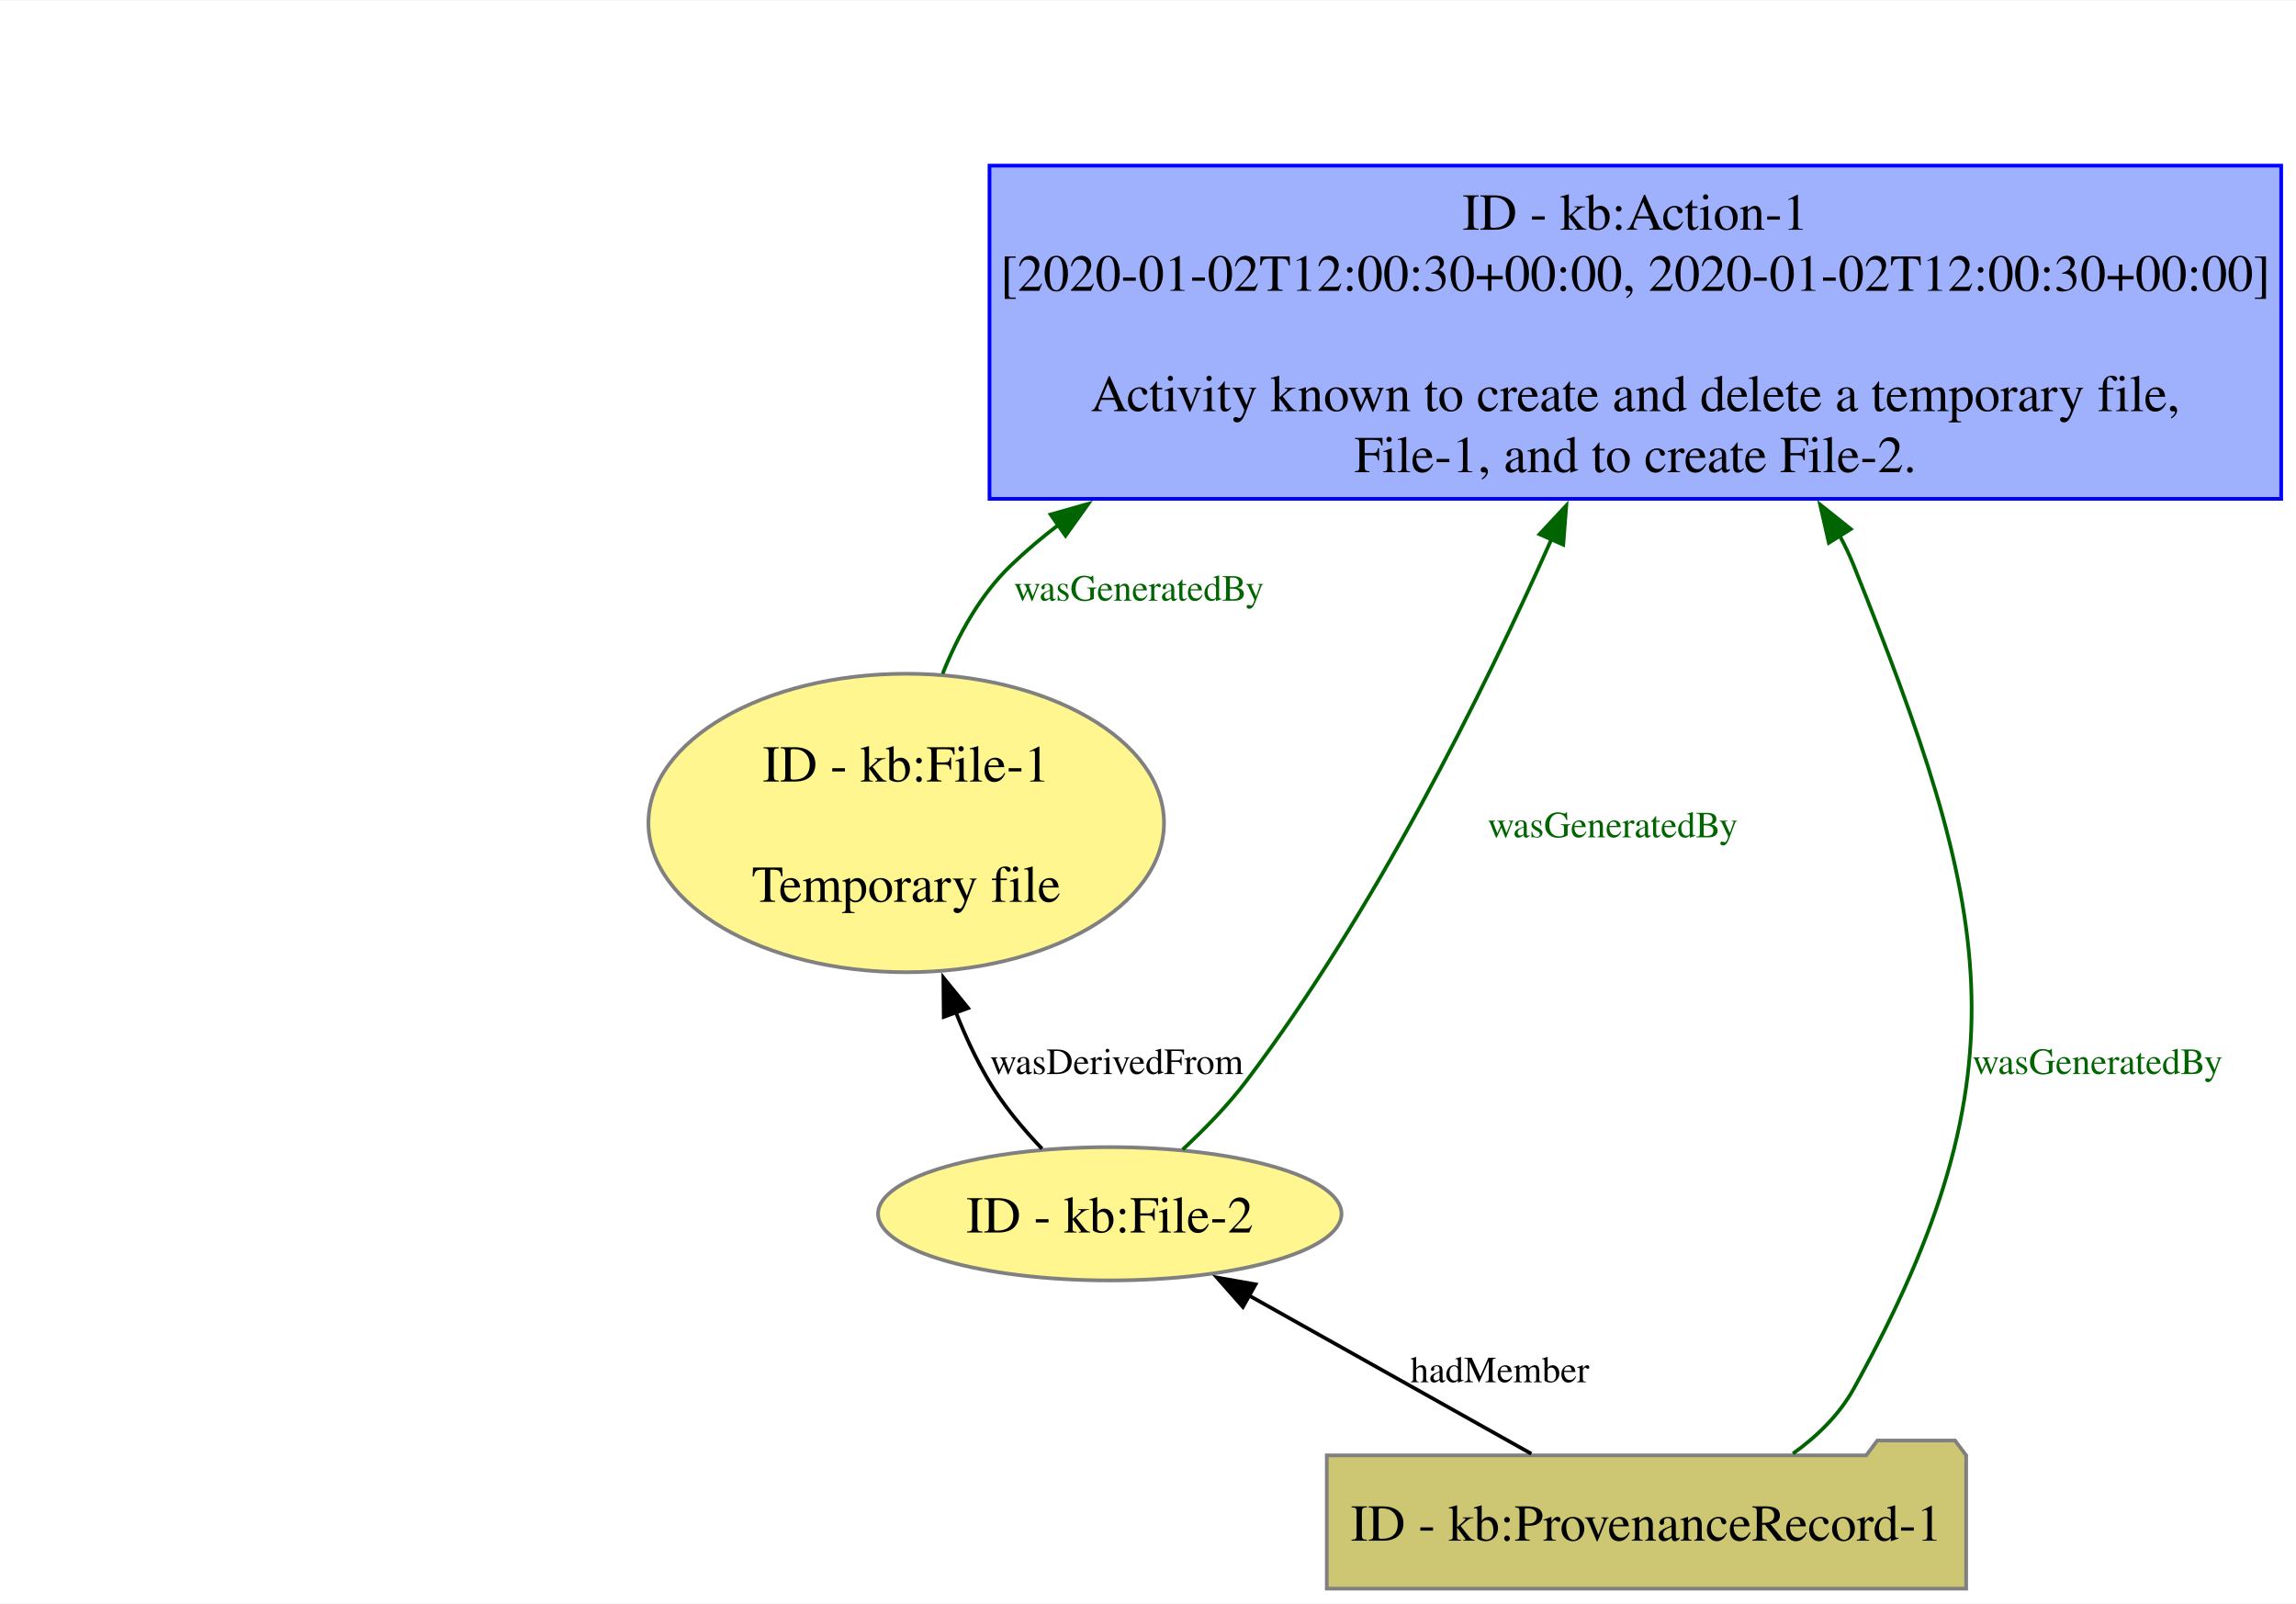
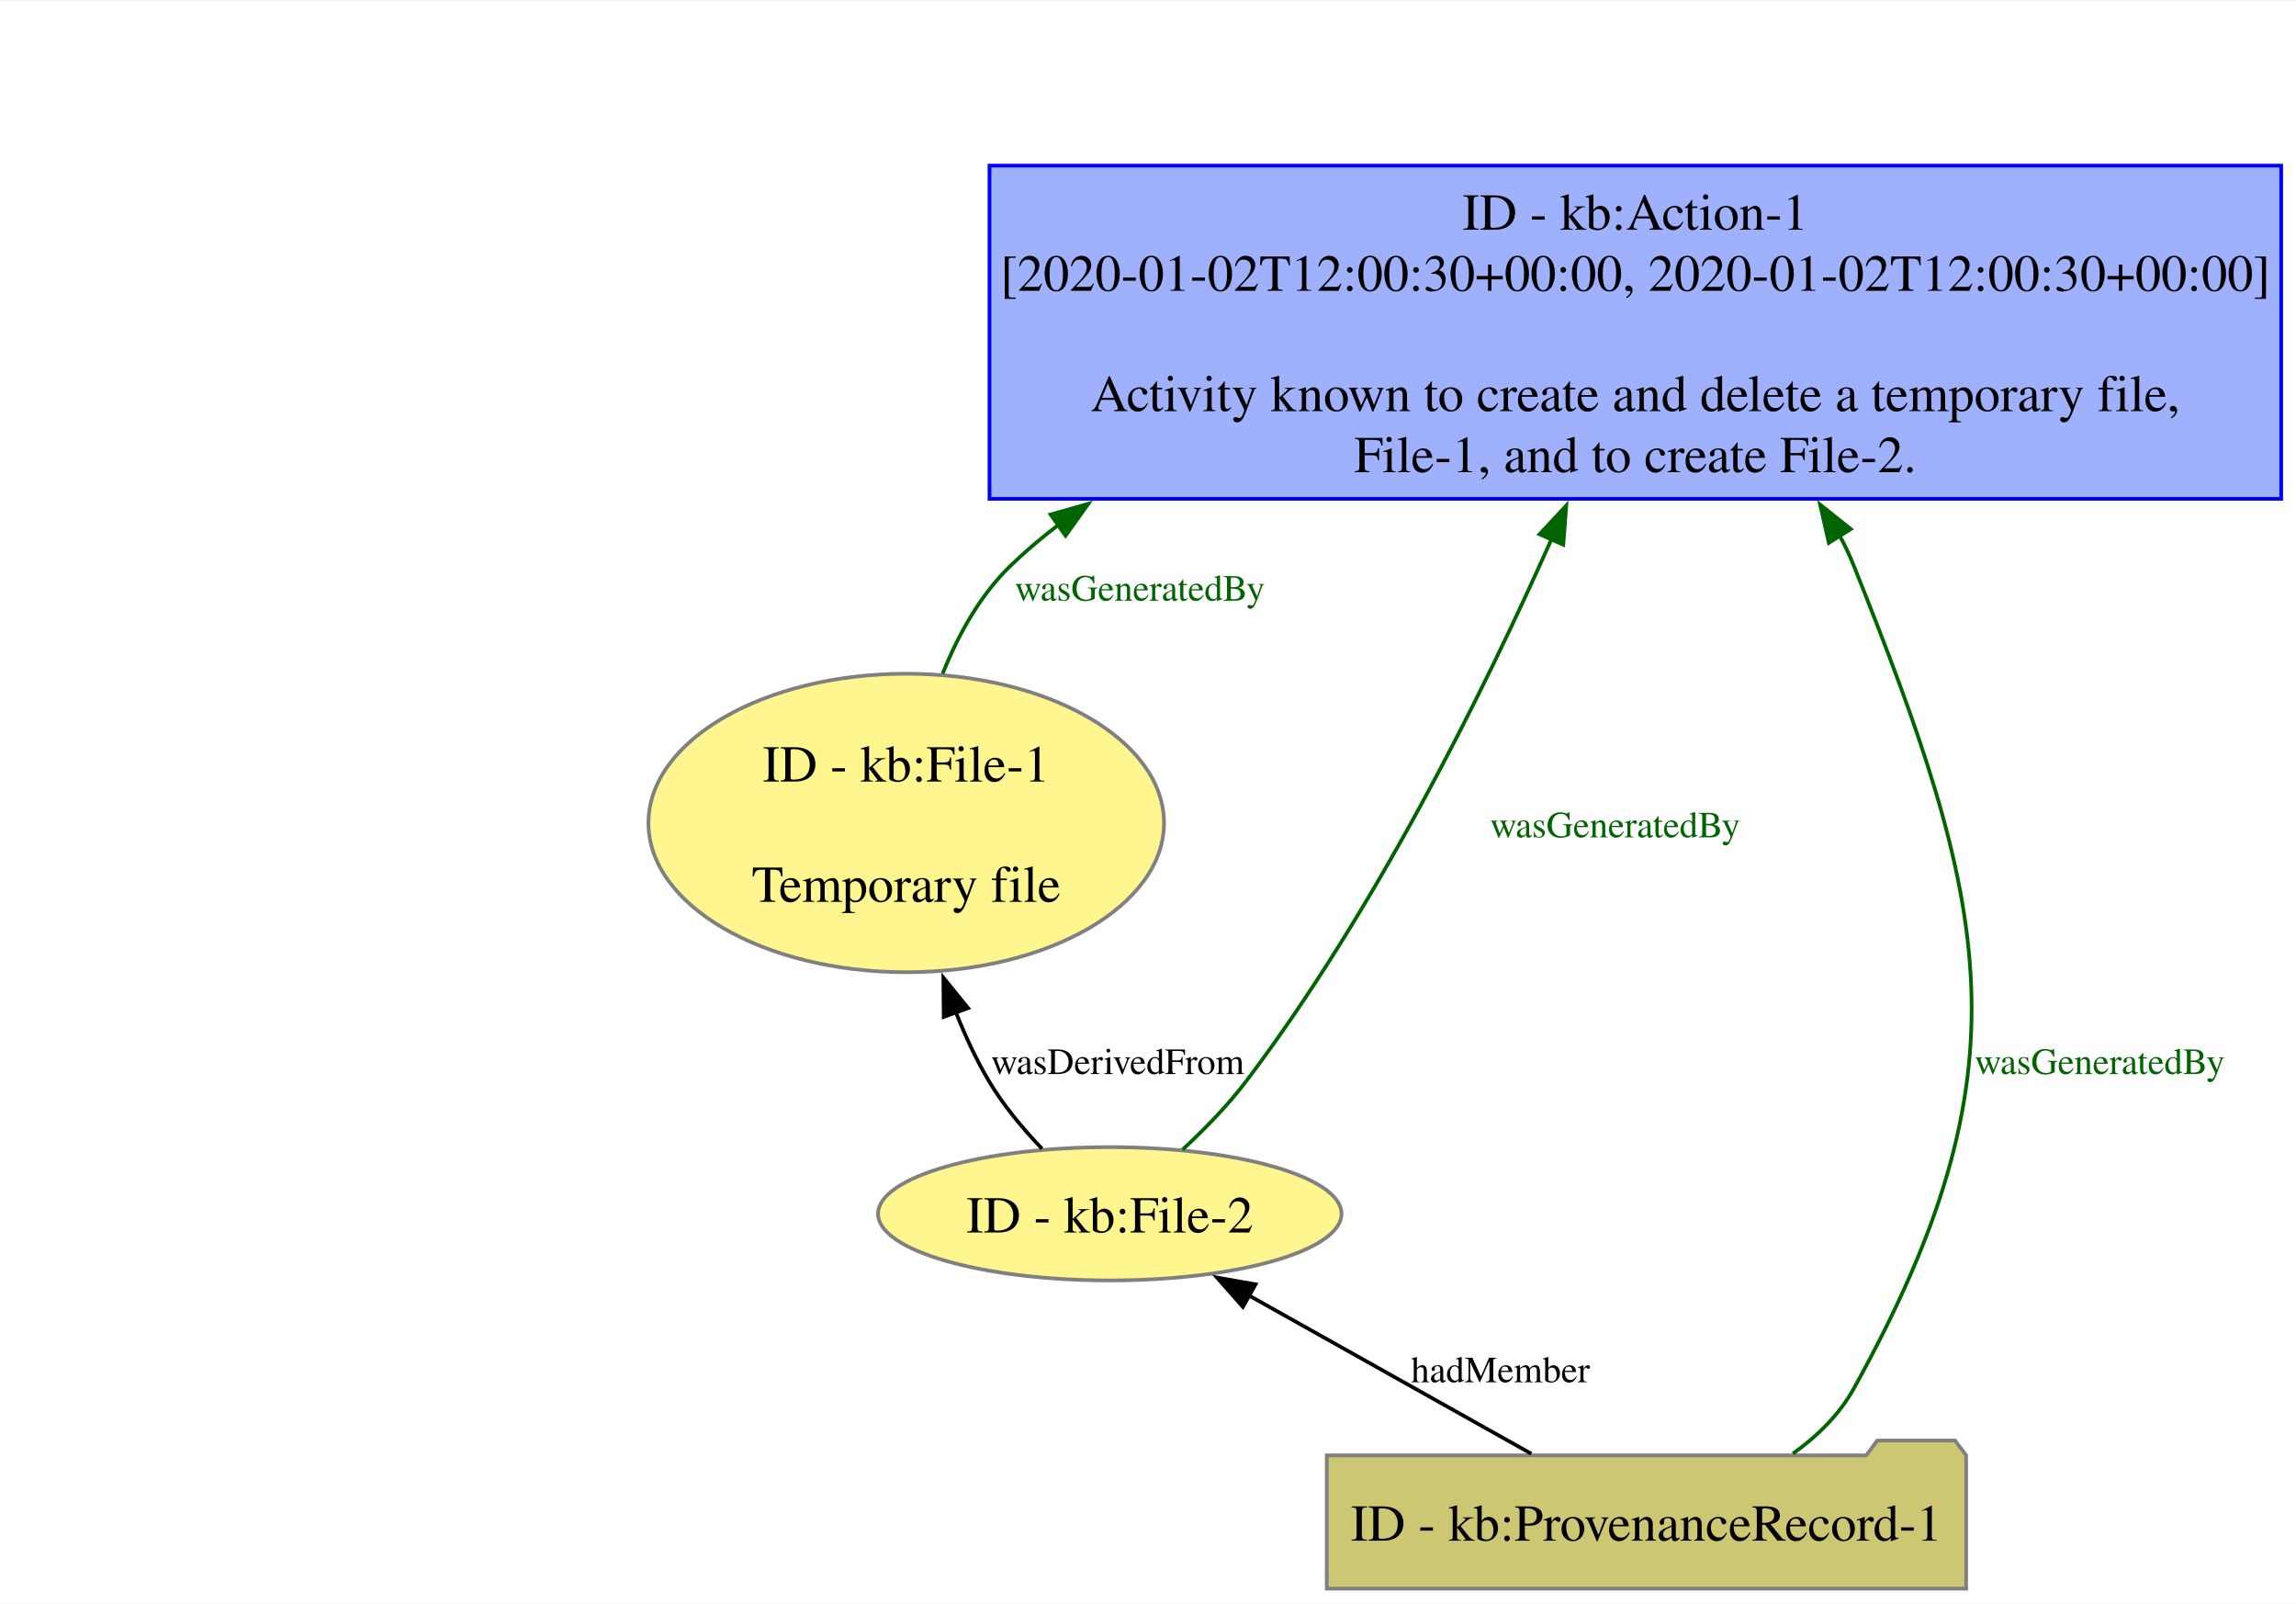
<svg xmlns="http://www.w3.org/2000/svg" xmlns:xlink="http://www.w3.org/1999/xlink" width="620pt" height="433pt" viewBox="0.00 0.00 620.35 432.96">
  <g id="graph0" class="graph" transform="scale(1 1) rotate(0) translate(4 428.96)">
    <polygon fill="white" stroke="none" points="-4,4 -4,-428.96 616.35,-428.96 616.35,4 -4,4" />
    <g id="node1" class="node">
      <g id="a_node1">
        <a xlink:title="ID - urn:example:Action-1">
          <polygon fill="#9fb1fc" stroke="#0000ff" points="612.35,-384.36 263.35,-384.36 263.35,-294.36 612.35,-294.36 612.35,-384.36" />
          <text text-anchor="middle" x="437.85" y="-367.06" font-family="Times,serif" font-size="14.00">ID - kb:Action-1</text>
          <text text-anchor="middle" x="437.85" y="-350.56" font-family="Times,serif" font-size="14.00">[2020-01-02T12:00:30+00:00, 2020-01-02T12:00:30+00:00]</text>
          <text text-anchor="middle" x="437.85" y="-318.06" font-family="Times,serif" font-size="14.00">Activity known to create and delete a temporary file, </text>
          <text text-anchor="middle" x="437.85" y="-301.56" font-family="Times,serif" font-size="14.00">File-1, and to create File-2.</text>
        </a>
      </g>
    </g>
    <g id="node2" class="node">
      <g id="a_node2">
        <a xlink:title="ID - urn:example:File-1">
          <ellipse fill="#fff68f" stroke="#808080" cx="240.85" cy="-206.81" rx="69.65" ry="40.31" />
          <text text-anchor="middle" x="240.85" y="-218.01" font-family="Times,serif" font-size="14.00">ID - kb:File-1</text>
          <text text-anchor="middle" x="240.85" y="-185.51" font-family="Times,serif" font-size="14.00">Temporary file</text>
        </a>
      </g>
    </g>
    <g id="edge1" class="edge">
      <path fill="none" stroke="darkgreen" d="M250.69,-247.12C254.92,-257.71 260.85,-268.42 269.1,-276.36 273.22,-280.32 277.6,-284.02 282.2,-287.5" />
      <polygon fill="darkgreen" stroke="darkgreen" points="279.86,-290.13 290.05,-293.02 283.89,-284.4 279.86,-290.13" />
-       <text text-anchor="middle" x="303.73" y="-266.86" font-family="Times,serif" font-size="10.00" fill="darkgreen">wasGeneratedBy</text>
+       <text text-anchor="middle" x="303.98" y="-266.86" font-family="Times,serif" font-size="10.00" fill="darkgreen">wasGeneratedBy</text>
    </g>
    <g id="node3" class="node">
      <g id="a_node3">
        <a xlink:title="ID - urn:example:File-2">
          <ellipse fill="#fff68f" stroke="#808080" cx="295.85" cy="-101.25" rx="62.61" ry="18" />
          <text text-anchor="middle" x="295.85" y="-96.2" font-family="Times,serif" font-size="14.00">ID - kb:File-2</text>
        </a>
      </g>
    </g>
    <g id="edge2" class="edge">
      <path fill="none" stroke="darkgreen" d="M315.53,-118.59C321.52,-124.14 327.84,-130.62 332.85,-137.25 367.34,-182.87 396.48,-241.44 415.25,-283.59" />
      <polygon fill="darkgreen" stroke="darkgreen" points="411.96,-284.8 419.19,-292.55 418.37,-281.98 411.96,-284.8" />
-       <text text-anchor="middle" x="431.73" y="-202.93" font-family="Times,serif" font-size="10.00" fill="darkgreen">wasGeneratedBy</text>
+       <text text-anchor="middle" x="432.38" y="-202.93" font-family="Times,serif" font-size="10.00" fill="darkgreen">wasGeneratedBy</text>
    </g>
    <g id="edge3" class="edge">
      <path fill="none" stroke="black" d="M277.54,-118.82C272.32,-124.28 266.99,-130.66 263.1,-137.25 259.72,-142.98 256.79,-149.29 254.26,-155.69" />
      <polygon fill="black" stroke="black" points="250.99,-154.43 250.89,-165.03 257.57,-156.81 250.99,-154.43" />
-       <text text-anchor="middle" x="297.73" y="-139" font-family="Times,serif" font-size="10.00">wasDerivedFrom</text>
+       <text text-anchor="middle" x="297.98" y="-139" font-family="Times,serif" font-size="10.00">wasDerivedFrom</text>
    </g>
    <g id="node4" class="node">
      <g id="a_node4">
        <a xlink:title="ID - urn:example:ProvenanceRecord-1">
          <polygon fill="#cdc673" stroke="#808080" points="527.23,-36 524.23,-40 503.23,-40 500.23,-36 354.48,-36 354.48,0 527.23,0 527.23,-36" />
          <text text-anchor="middle" x="440.85" y="-12.95" font-family="Times,serif" font-size="14.00">ID - kb:ProvenanceRecord-1</text>
        </a>
      </g>
    </g>
    <g id="edge4" class="edge">
      <path fill="none" stroke="darkgreen" d="M480.42,-36.46C487.01,-41.18 492.96,-46.98 496.85,-54 544.76,-140.44 533.54,-184.59 496.85,-276.36 495.77,-279.08 494.5,-281.74 493.09,-284.35" />
      <polygon fill="darkgreen" stroke="darkgreen" points="490.13,-282.48 487.77,-292.81 496.06,-286.2 490.13,-282.48" />
-       <text text-anchor="middle" x="562.73" y="-139" font-family="Times,serif" font-size="10.00" fill="darkgreen">wasGeneratedBy</text>
+       <text text-anchor="middle" x="563.33" y="-139" font-family="Times,serif" font-size="10.00" fill="darkgreen">wasGeneratedBy</text>
    </g>
    <g id="edge5" class="edge">
      <path fill="none" stroke="black" d="M409.75,-36.43C387.32,-49 356.95,-66.02 333.21,-79.32" />
      <polygon fill="black" stroke="black" points="331.82,-76.09 324.8,-84.03 335.24,-82.19 331.82,-76.09" />
-       <text text-anchor="middle" x="401.23" y="-55.75" font-family="Times,serif" font-size="10.00">hadMember</text>
+       <text text-anchor="middle" x="401.41" y="-55.75" font-family="Times,serif" font-size="10.00">hadMember</text>
    </g>
  </g>
</svg>
